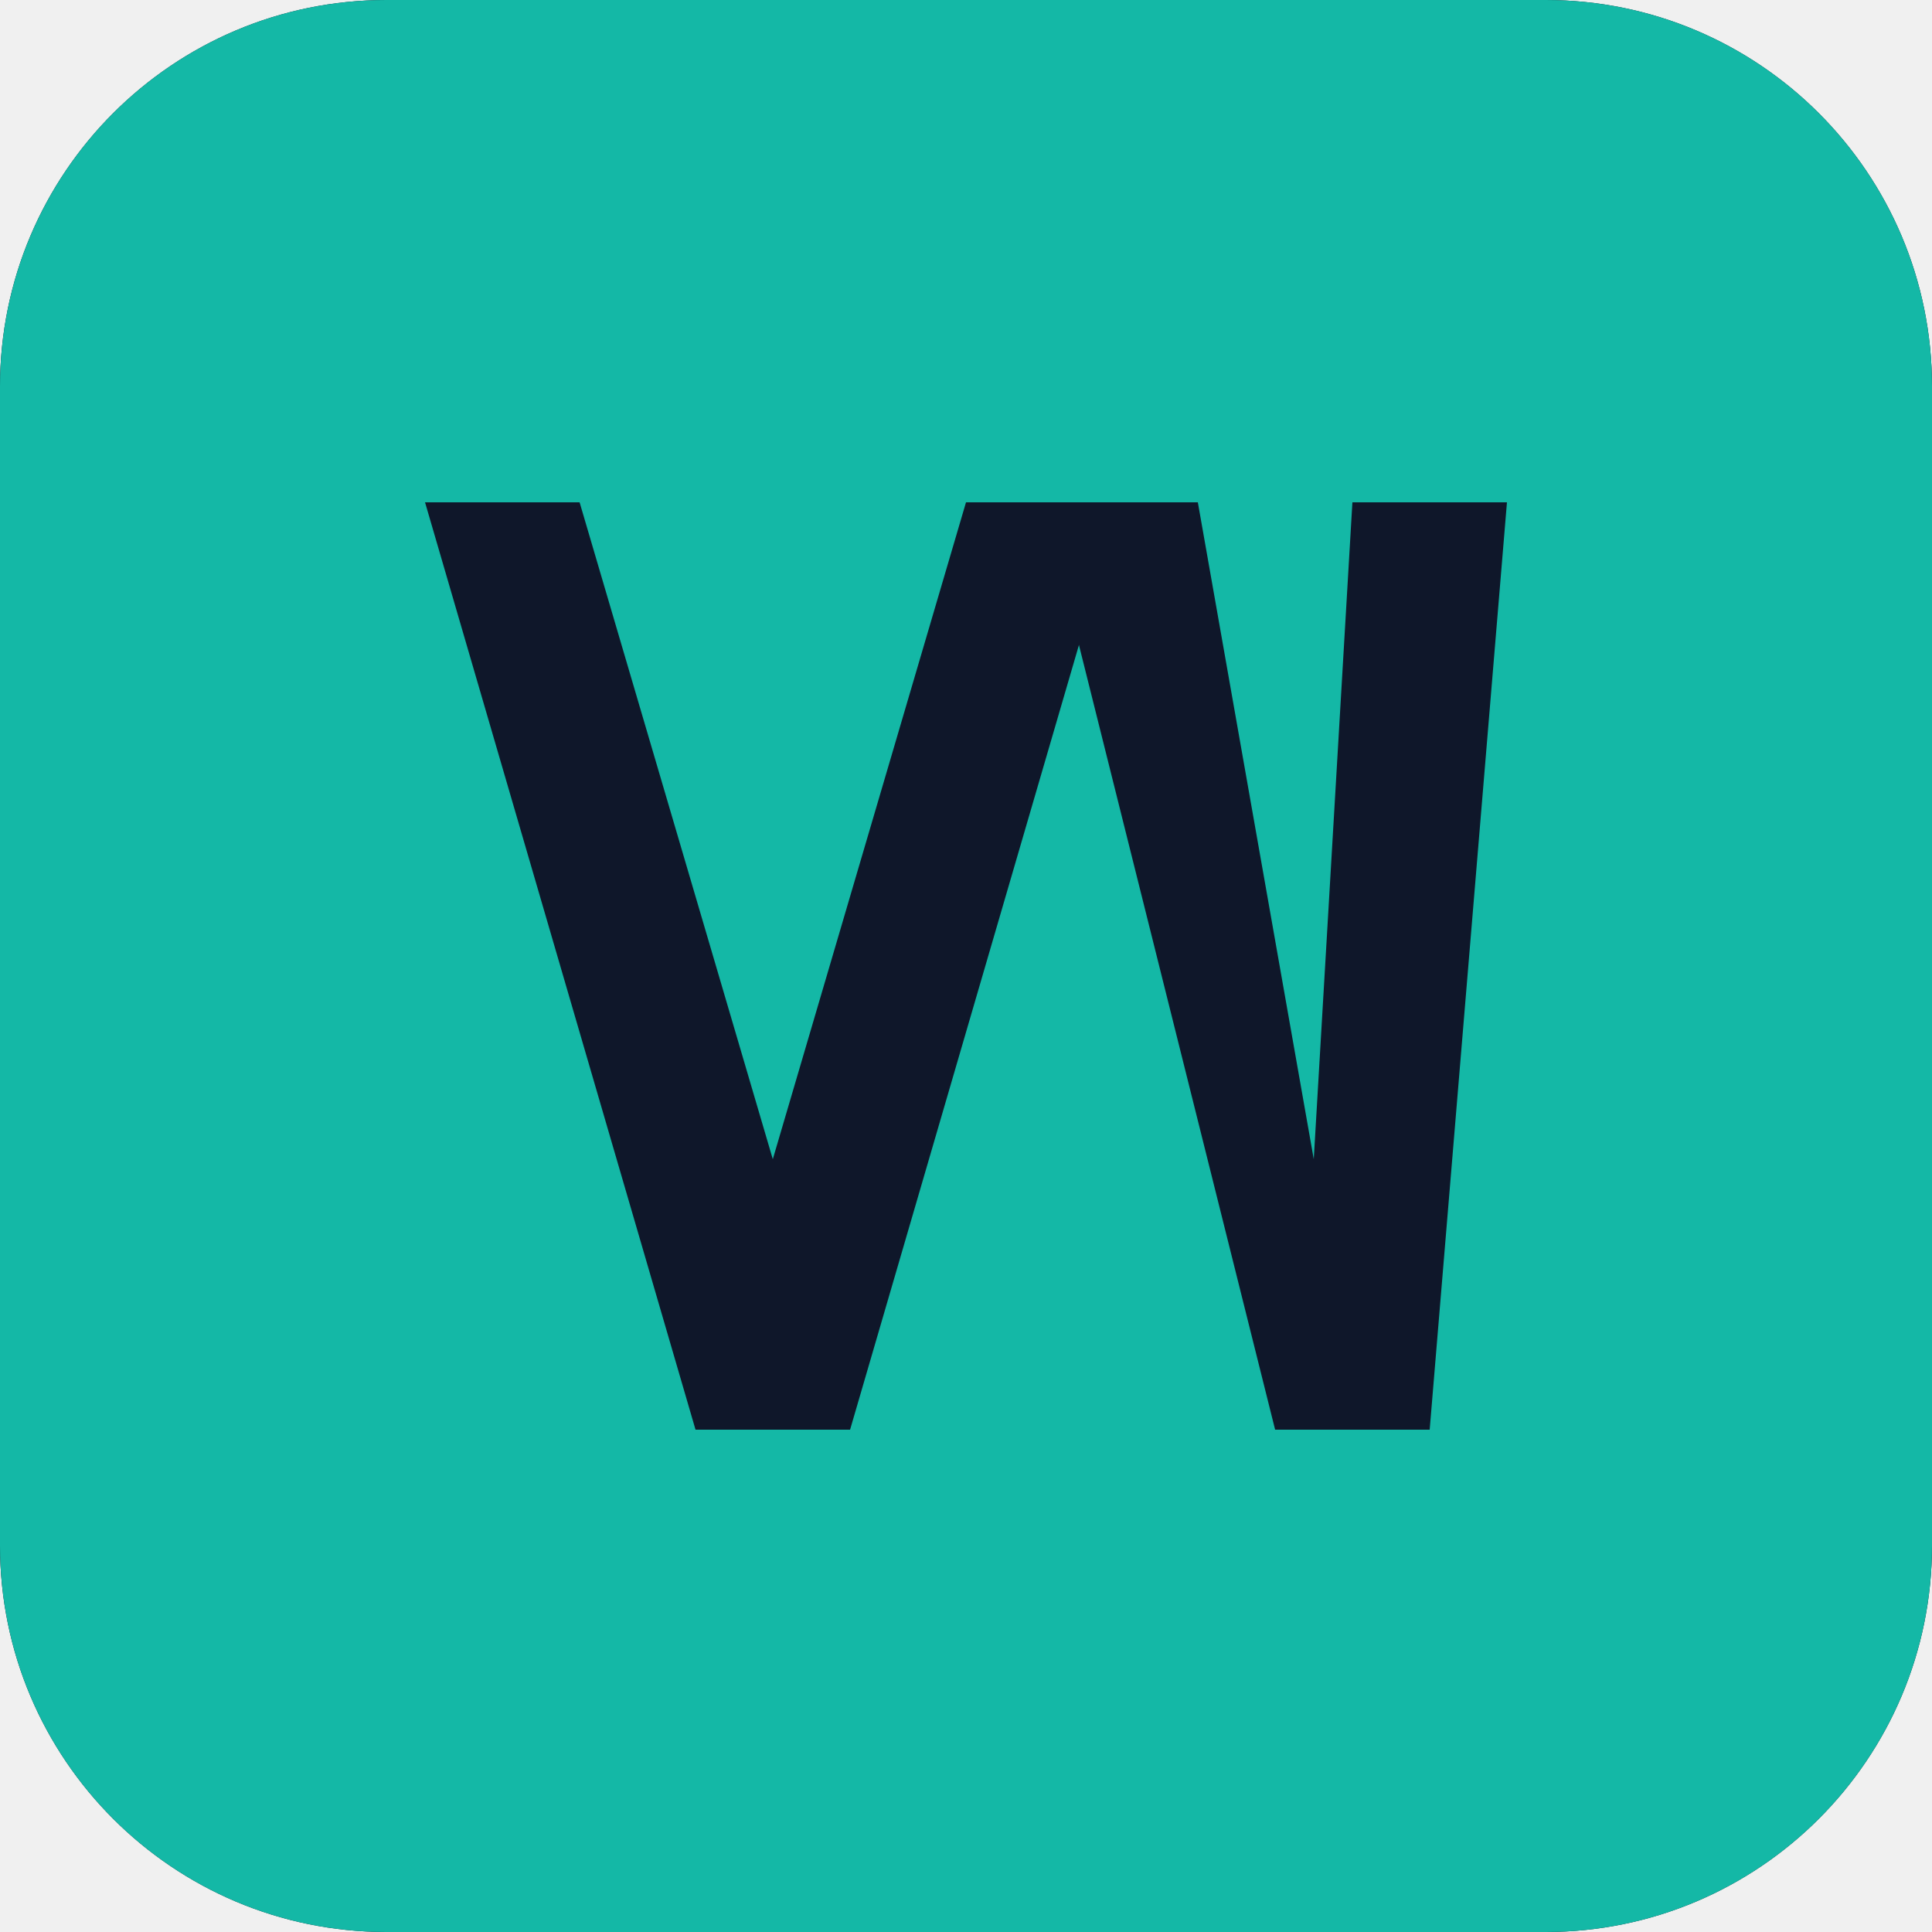
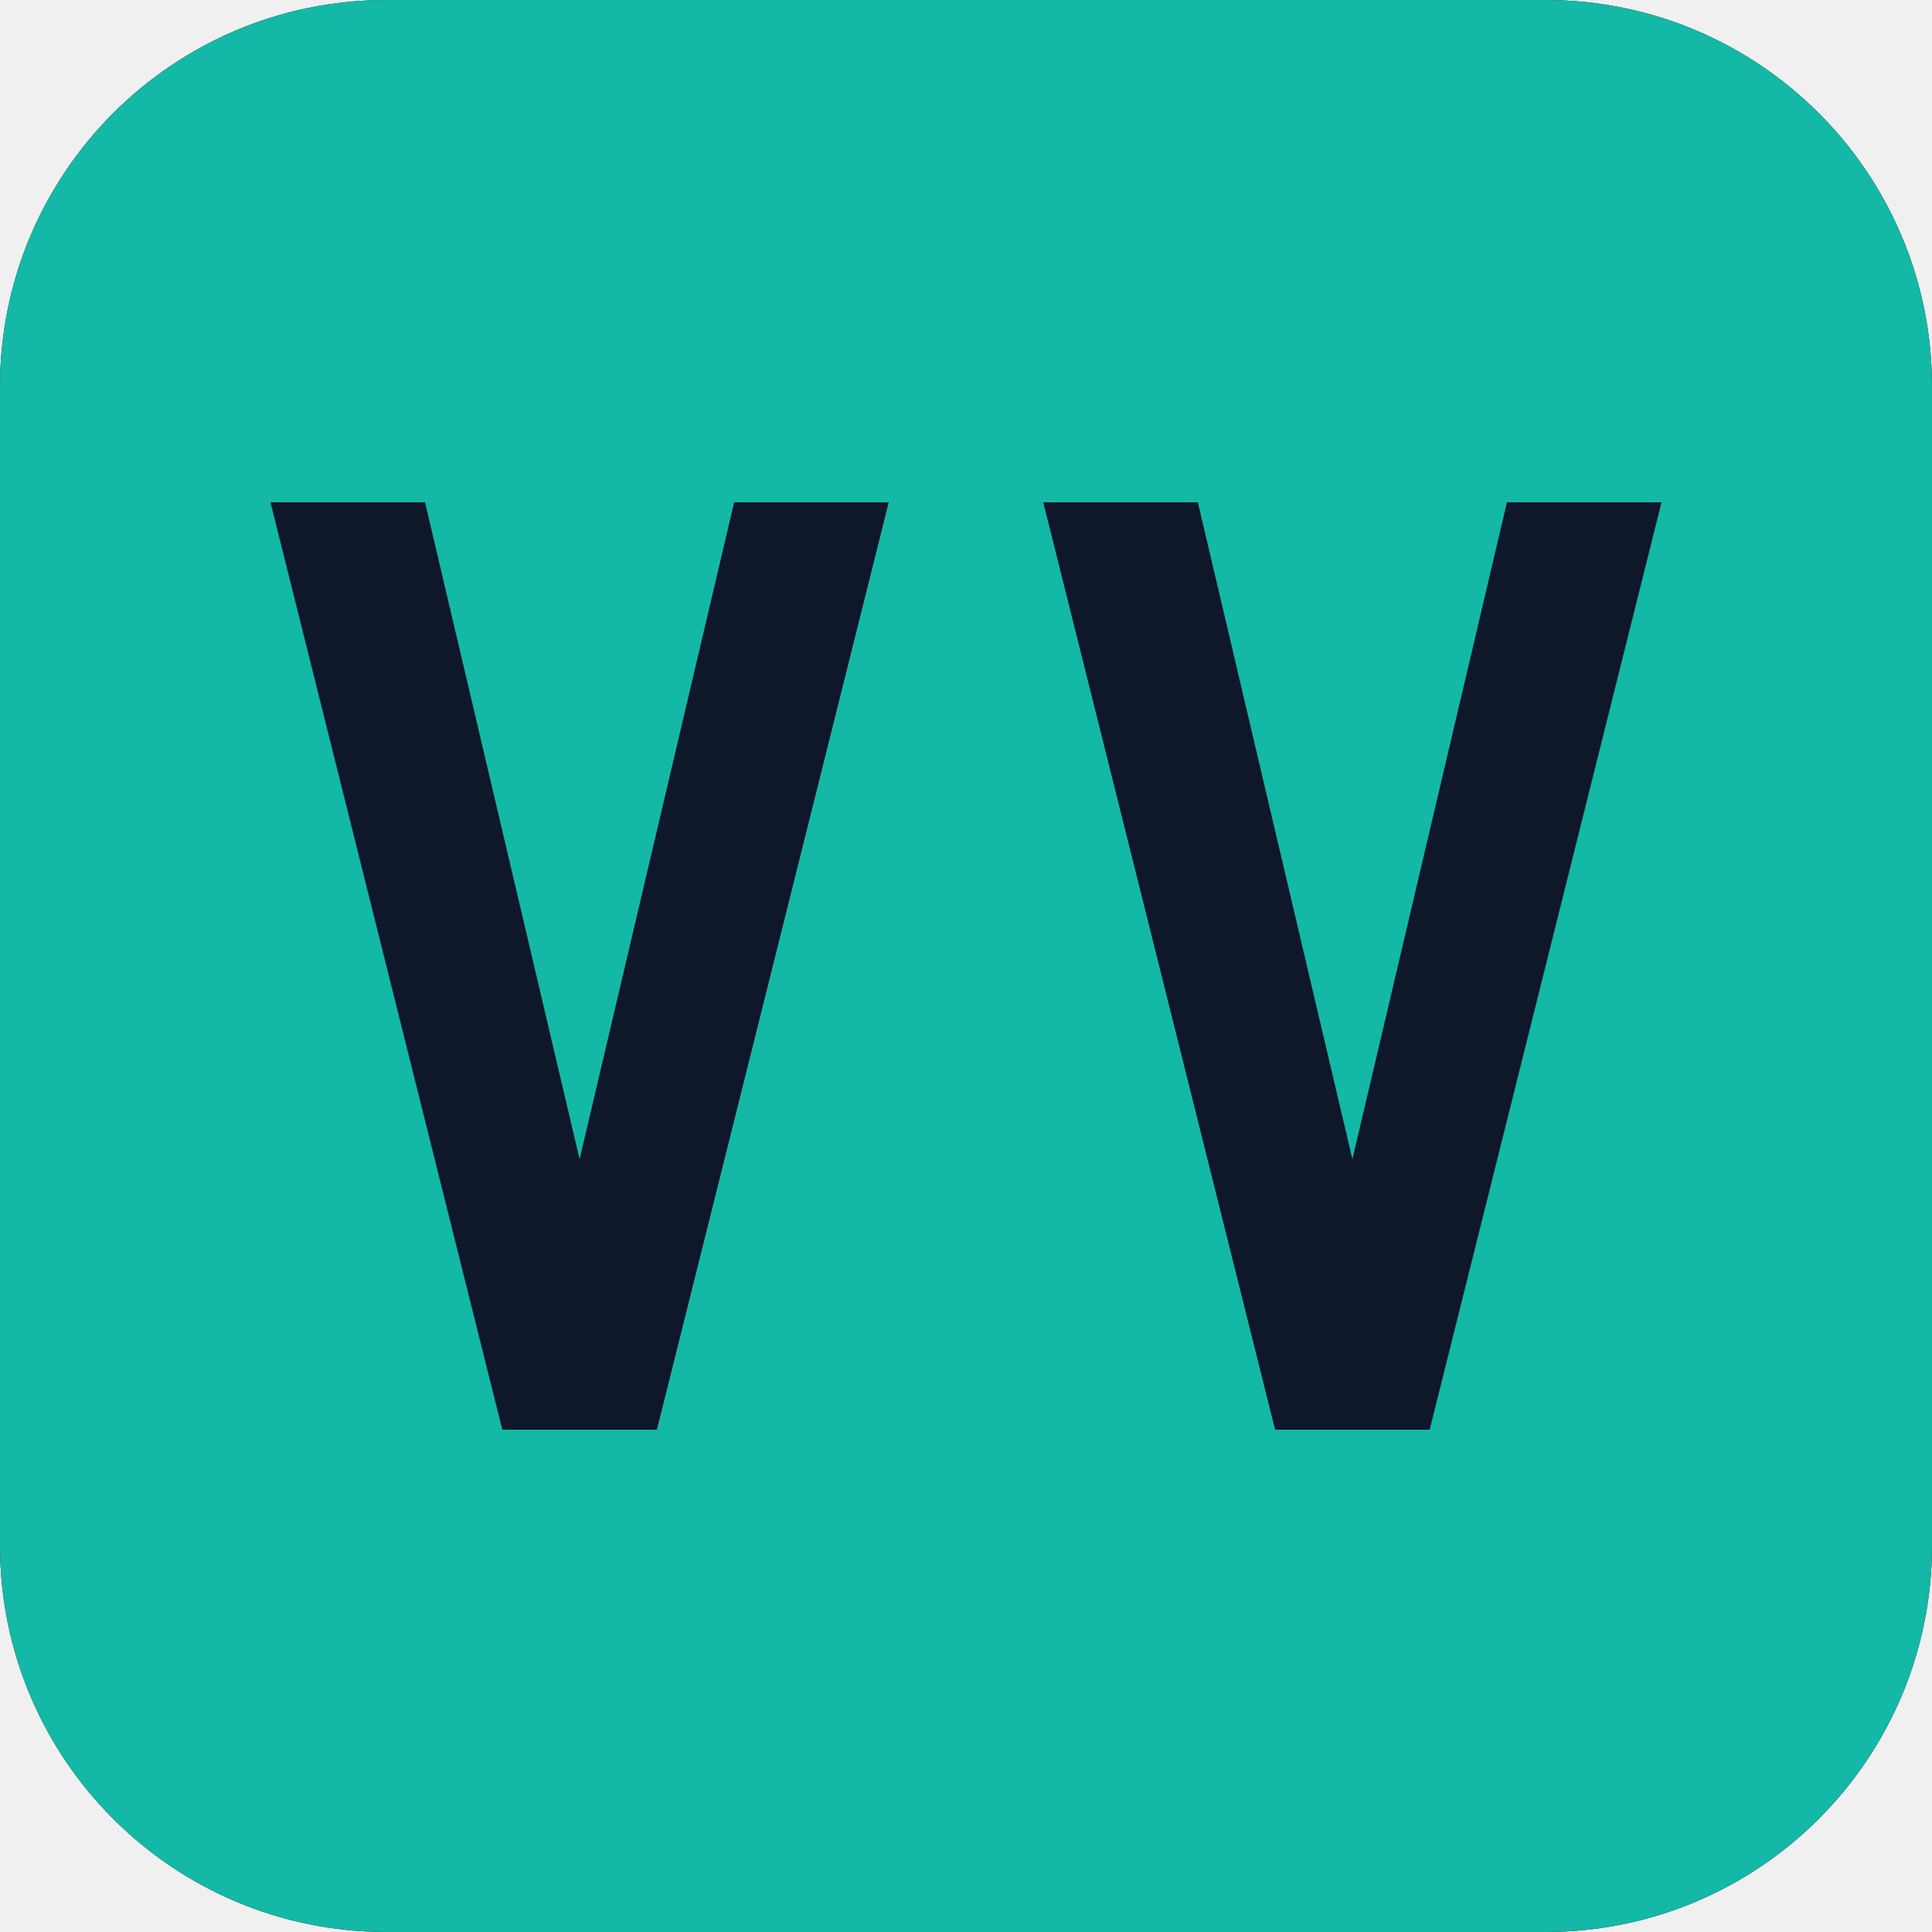
<svg xmlns="http://www.w3.org/2000/svg" viewBox="0 0 100 100" role="img" aria-label="Viktor Vedmich favicon">
  <defs>
    <mask id="vv-cut-fav">
      <rect width="100" height="100" fill="white" />
-       <path d="M22 26 L36 74 L44 74 L58 26 L50 26 L40 60 L30 26 Z" fill="black" />
-       <path d="M54 26 L66 74 L74 74 L78 26 L70 26 L68 60 L62 26 Z" fill="black" />
+       <path d="M14 26 L22 26 L30 60 L38 26 L46 26 L34 74 L26 74 Z" fill="black" />
+       <path d="M54 26 L62 26 L70 60 L78 26 L86 26 L74 74 L66 74 Z" fill="black" />
    </mask>
  </defs>
  <rect width="100" height="100" rx="20" fill="#0F172A" />
  <rect width="100" height="100" rx="20" fill="#14B8A6" mask="url(#vv-cut-fav)" />
</svg>
